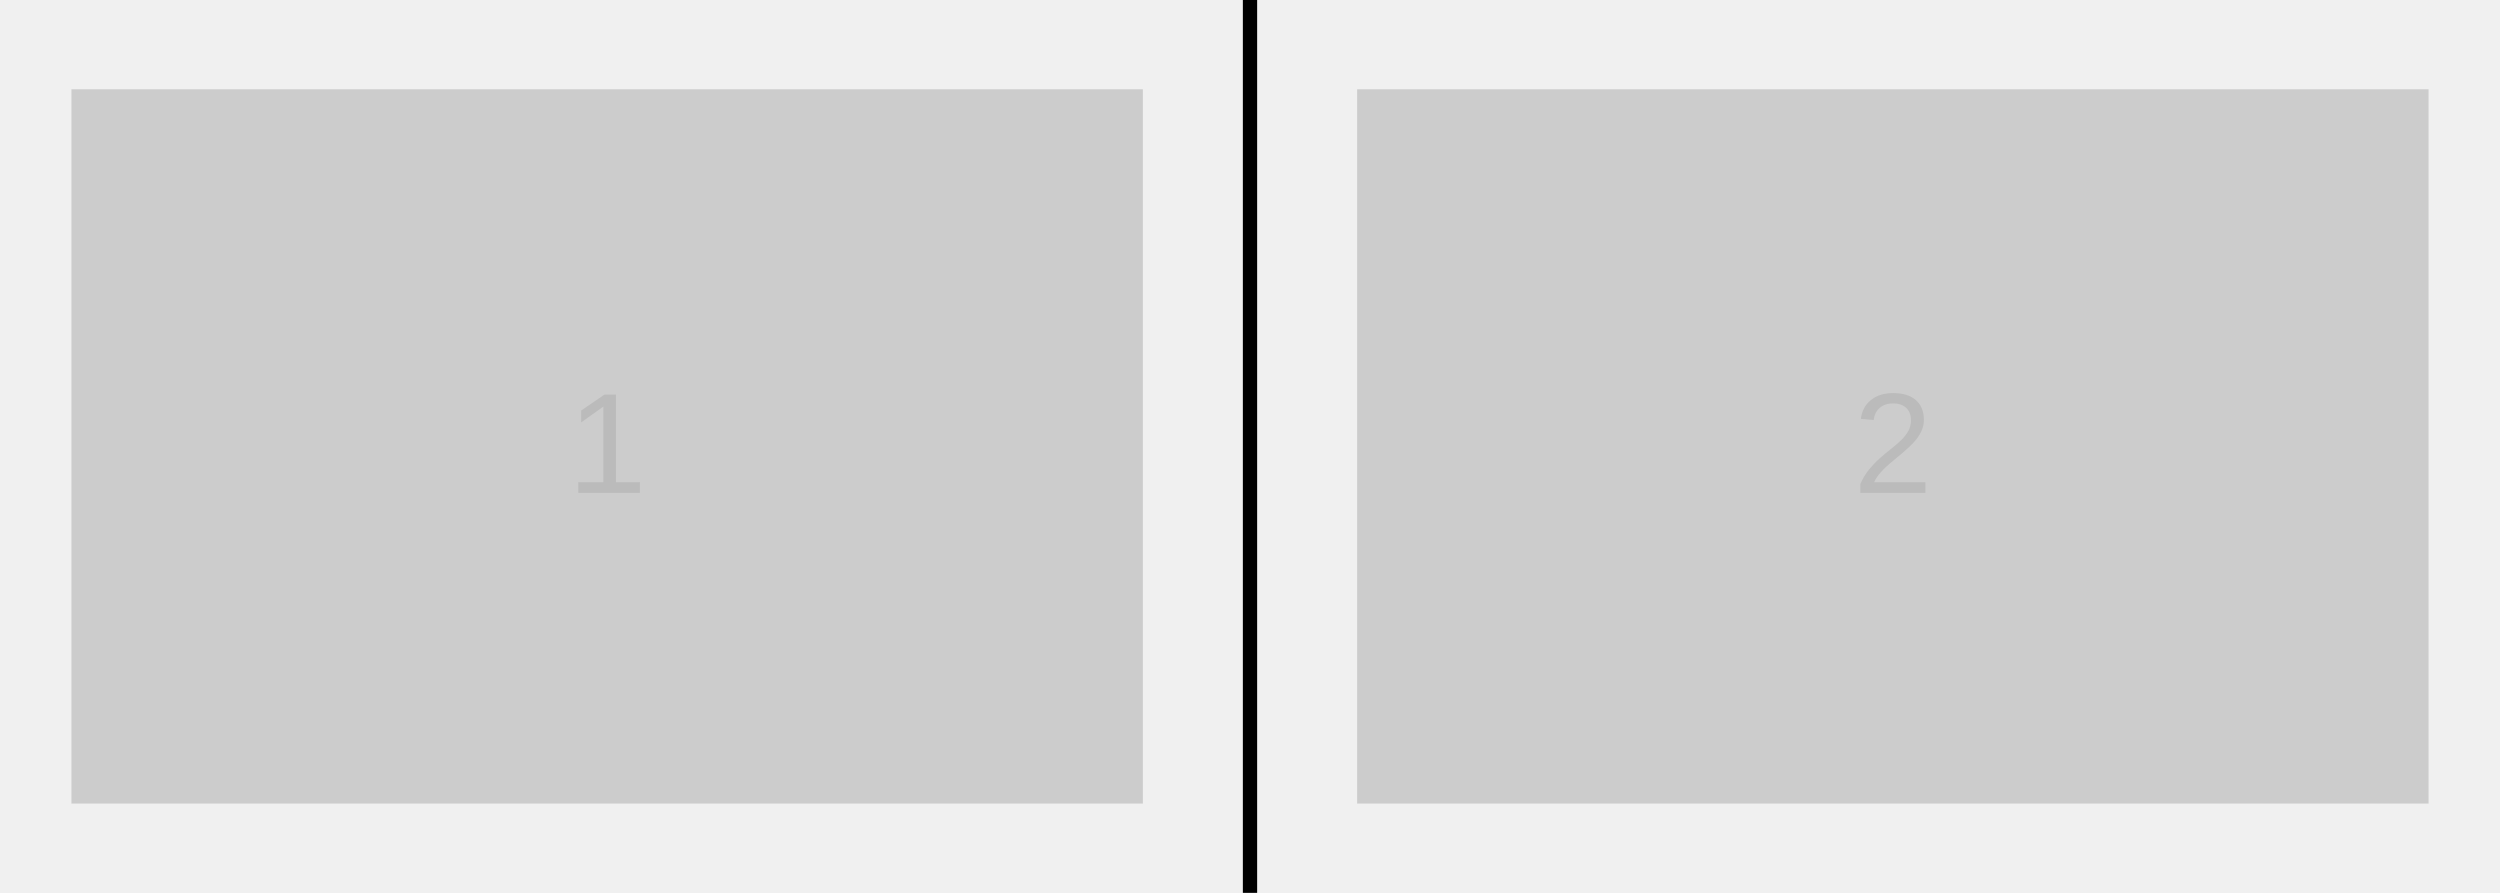
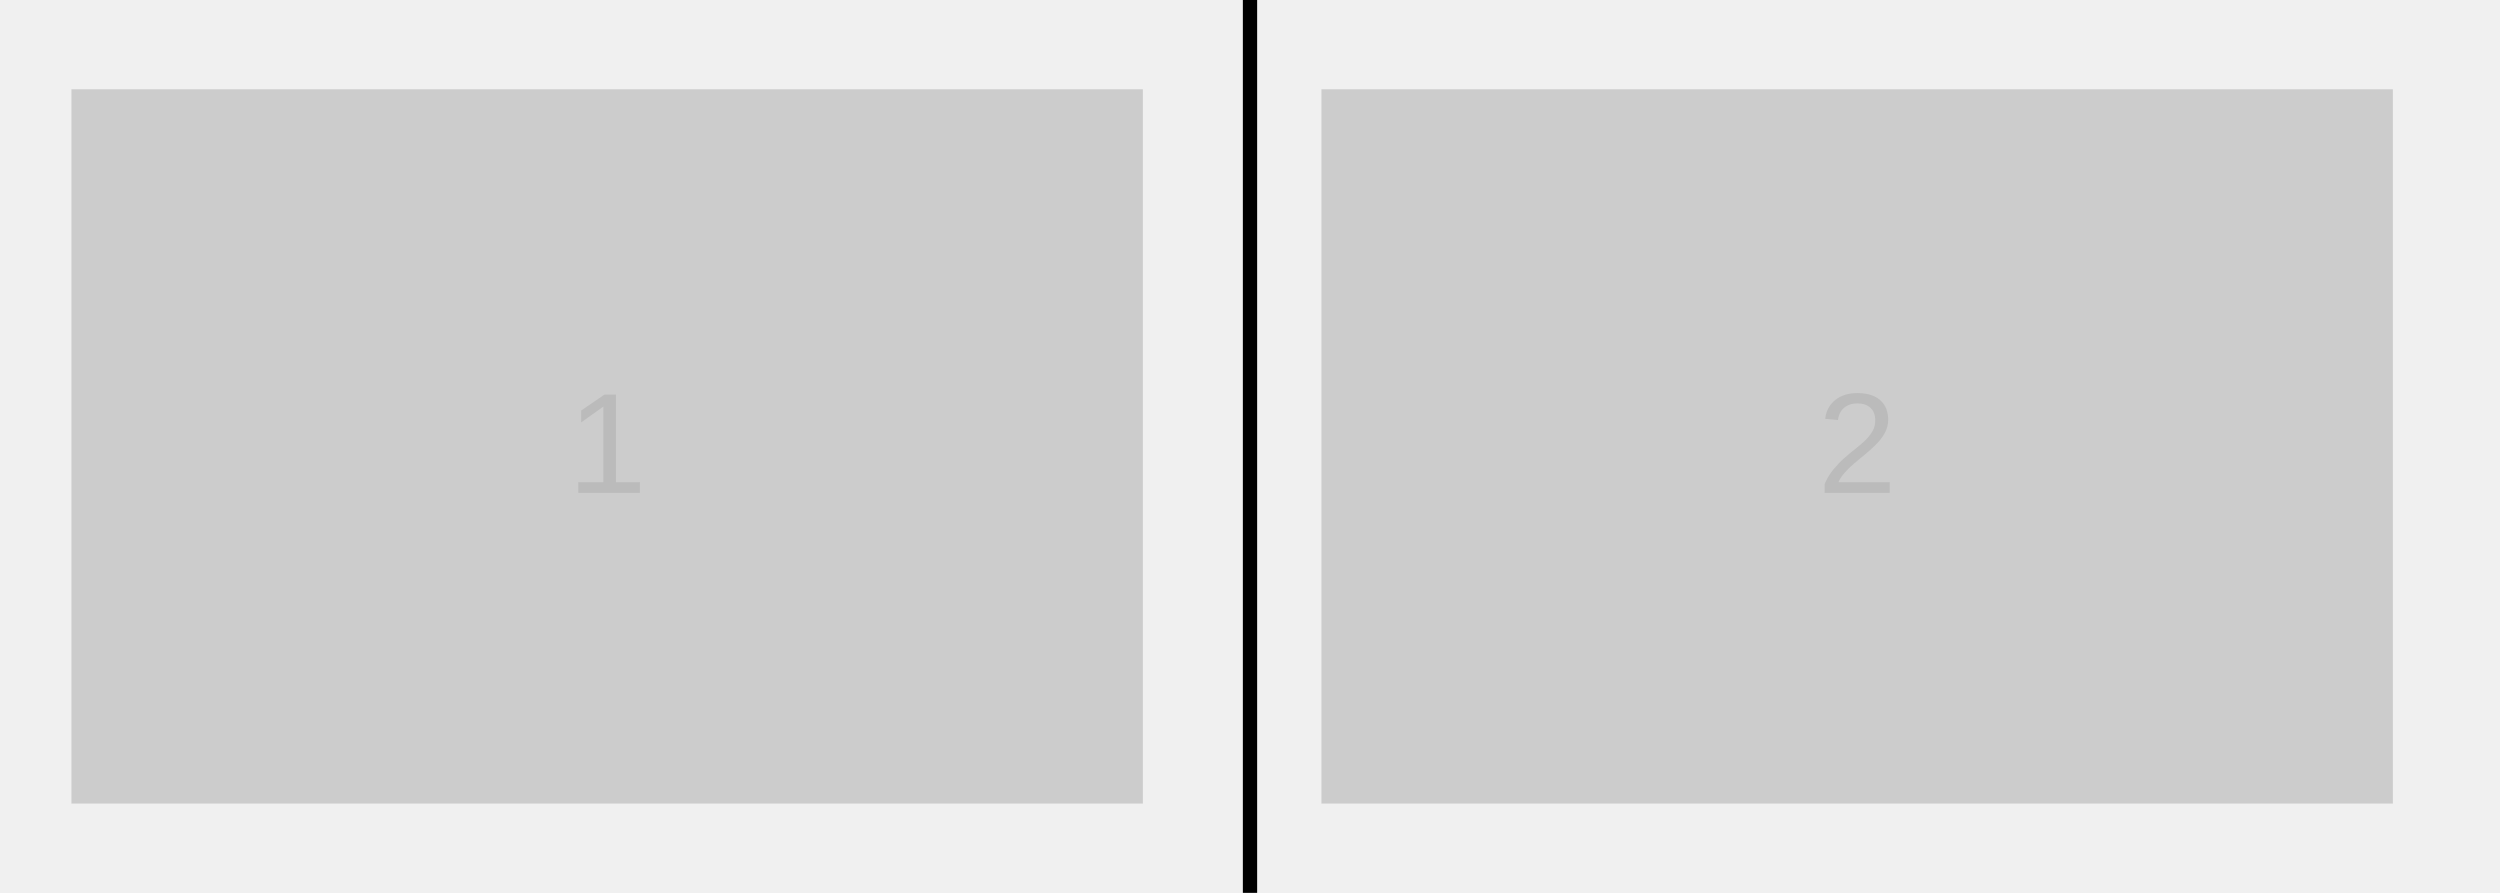
<svg xmlns="http://www.w3.org/2000/svg" version="1.1" width="700" height="250" viewBox="0 0 700 250" xml:space="preserve">
  <defs />
  <g transform="translate(0 0)" />
  <rect x="-2" y="-125" rx="0" ry="0" width="4" height="250" style="stroke: none; stroke-width: 1; stroke-dasharray: ; stroke-linecap: butt; stroke-linejoin: miter; stroke-miterlimit: 10; fill: black; opacity: 1;" transform="translate(350 125)" />
  <g transform="translate(170 125)" data_name="1" data_value="1" object_maybe_as_text="true" object_text="" border_left="false" border_top="false" border_right="false" border_bottom="false" border_color="#FFFFFF" border_width="3" connected="">
    <rect x="-150" y="-100" rx="0" ry="0" width="300" height="200" style="stroke: none; stroke-width: 1; stroke-dasharray: ; stroke-linecap: butt; stroke-linejoin: miter; stroke-miterlimit: 10; fill: #ccc; opacity: 1;" transform="translate(0 0)" />
    <g transform="translate(0 0)">
      <text font-family="Arial" font-size="40" font-weight="normal" style="stroke: none; stroke-width: 1; stroke-dasharray: ; stroke-linecap: butt; stroke-linejoin: miter; stroke-miterlimit: 10; fill: #bbb; opacity: 1;" transform="translate(-11.12 39)">
        <tspan x="0" y="-26" fill="#bbb">1</tspan>
      </text>
    </g>
    <g transform="">
      <path d="M 0 200 L 0 0 L 300 0 L 300 200 L 0 200 z" style="stroke: #FFFFFF; stroke-width: 3; stroke-dasharray: ; stroke-linecap: butt; stroke-linejoin: miter; stroke-miterlimit: 10; fill-opacity:0; opacity: 1; visibility: hidden;" transform="translate(-150 -100)" stroke-linecap="round" />
    </g>
  </g>
-   <g transform="translate(530 125)" data_name="2" data_value="2" object_maybe_as_text="true" object_text="" border_left="false" border_top="false" border_right="false" border_bottom="false" border_color="#FFFFFF" border_width="3" connected="">
+   <g transform="translate(520 125)" data_name="2" data_value="2" object_maybe_as_text="true" object_text="" border_left="false" border_top="false" border_right="false" border_bottom="false" border_color="#FFFFFF" border_width="3" connected="">
    <rect x="-150" y="-100" rx="0" ry="0" width="300" height="200" style="stroke: none; stroke-width: 1; stroke-dasharray: ; stroke-linecap: butt; stroke-linejoin: miter; stroke-miterlimit: 10; fill: #ccc; opacity: 1;" transform="translate(0 0)" />
    <g transform="translate(0 0)">
      <text font-family="Arial" font-size="40" font-weight="normal" style="stroke: none; stroke-width: 1; stroke-dasharray: ; stroke-linecap: butt; stroke-linejoin: miter; stroke-miterlimit: 10; fill: #bbb; opacity: 1;" transform="translate(-11.12 39)">
        <tspan x="0" y="-26" fill="#bbb">2</tspan>
      </text>
    </g>
    <g transform="">
      <path d="M 0 200 L 0 0 L 300 0 L 300 200 L 0 200 z" style="stroke: #FFFFFF; stroke-width: 3; stroke-dasharray: ; stroke-linecap: butt; stroke-linejoin: miter; stroke-miterlimit: 10; fill-opacity:0; opacity: 1; visibility: hidden;" transform="translate(-150 -100)" stroke-linecap="round" />
    </g>
  </g>
</svg>
